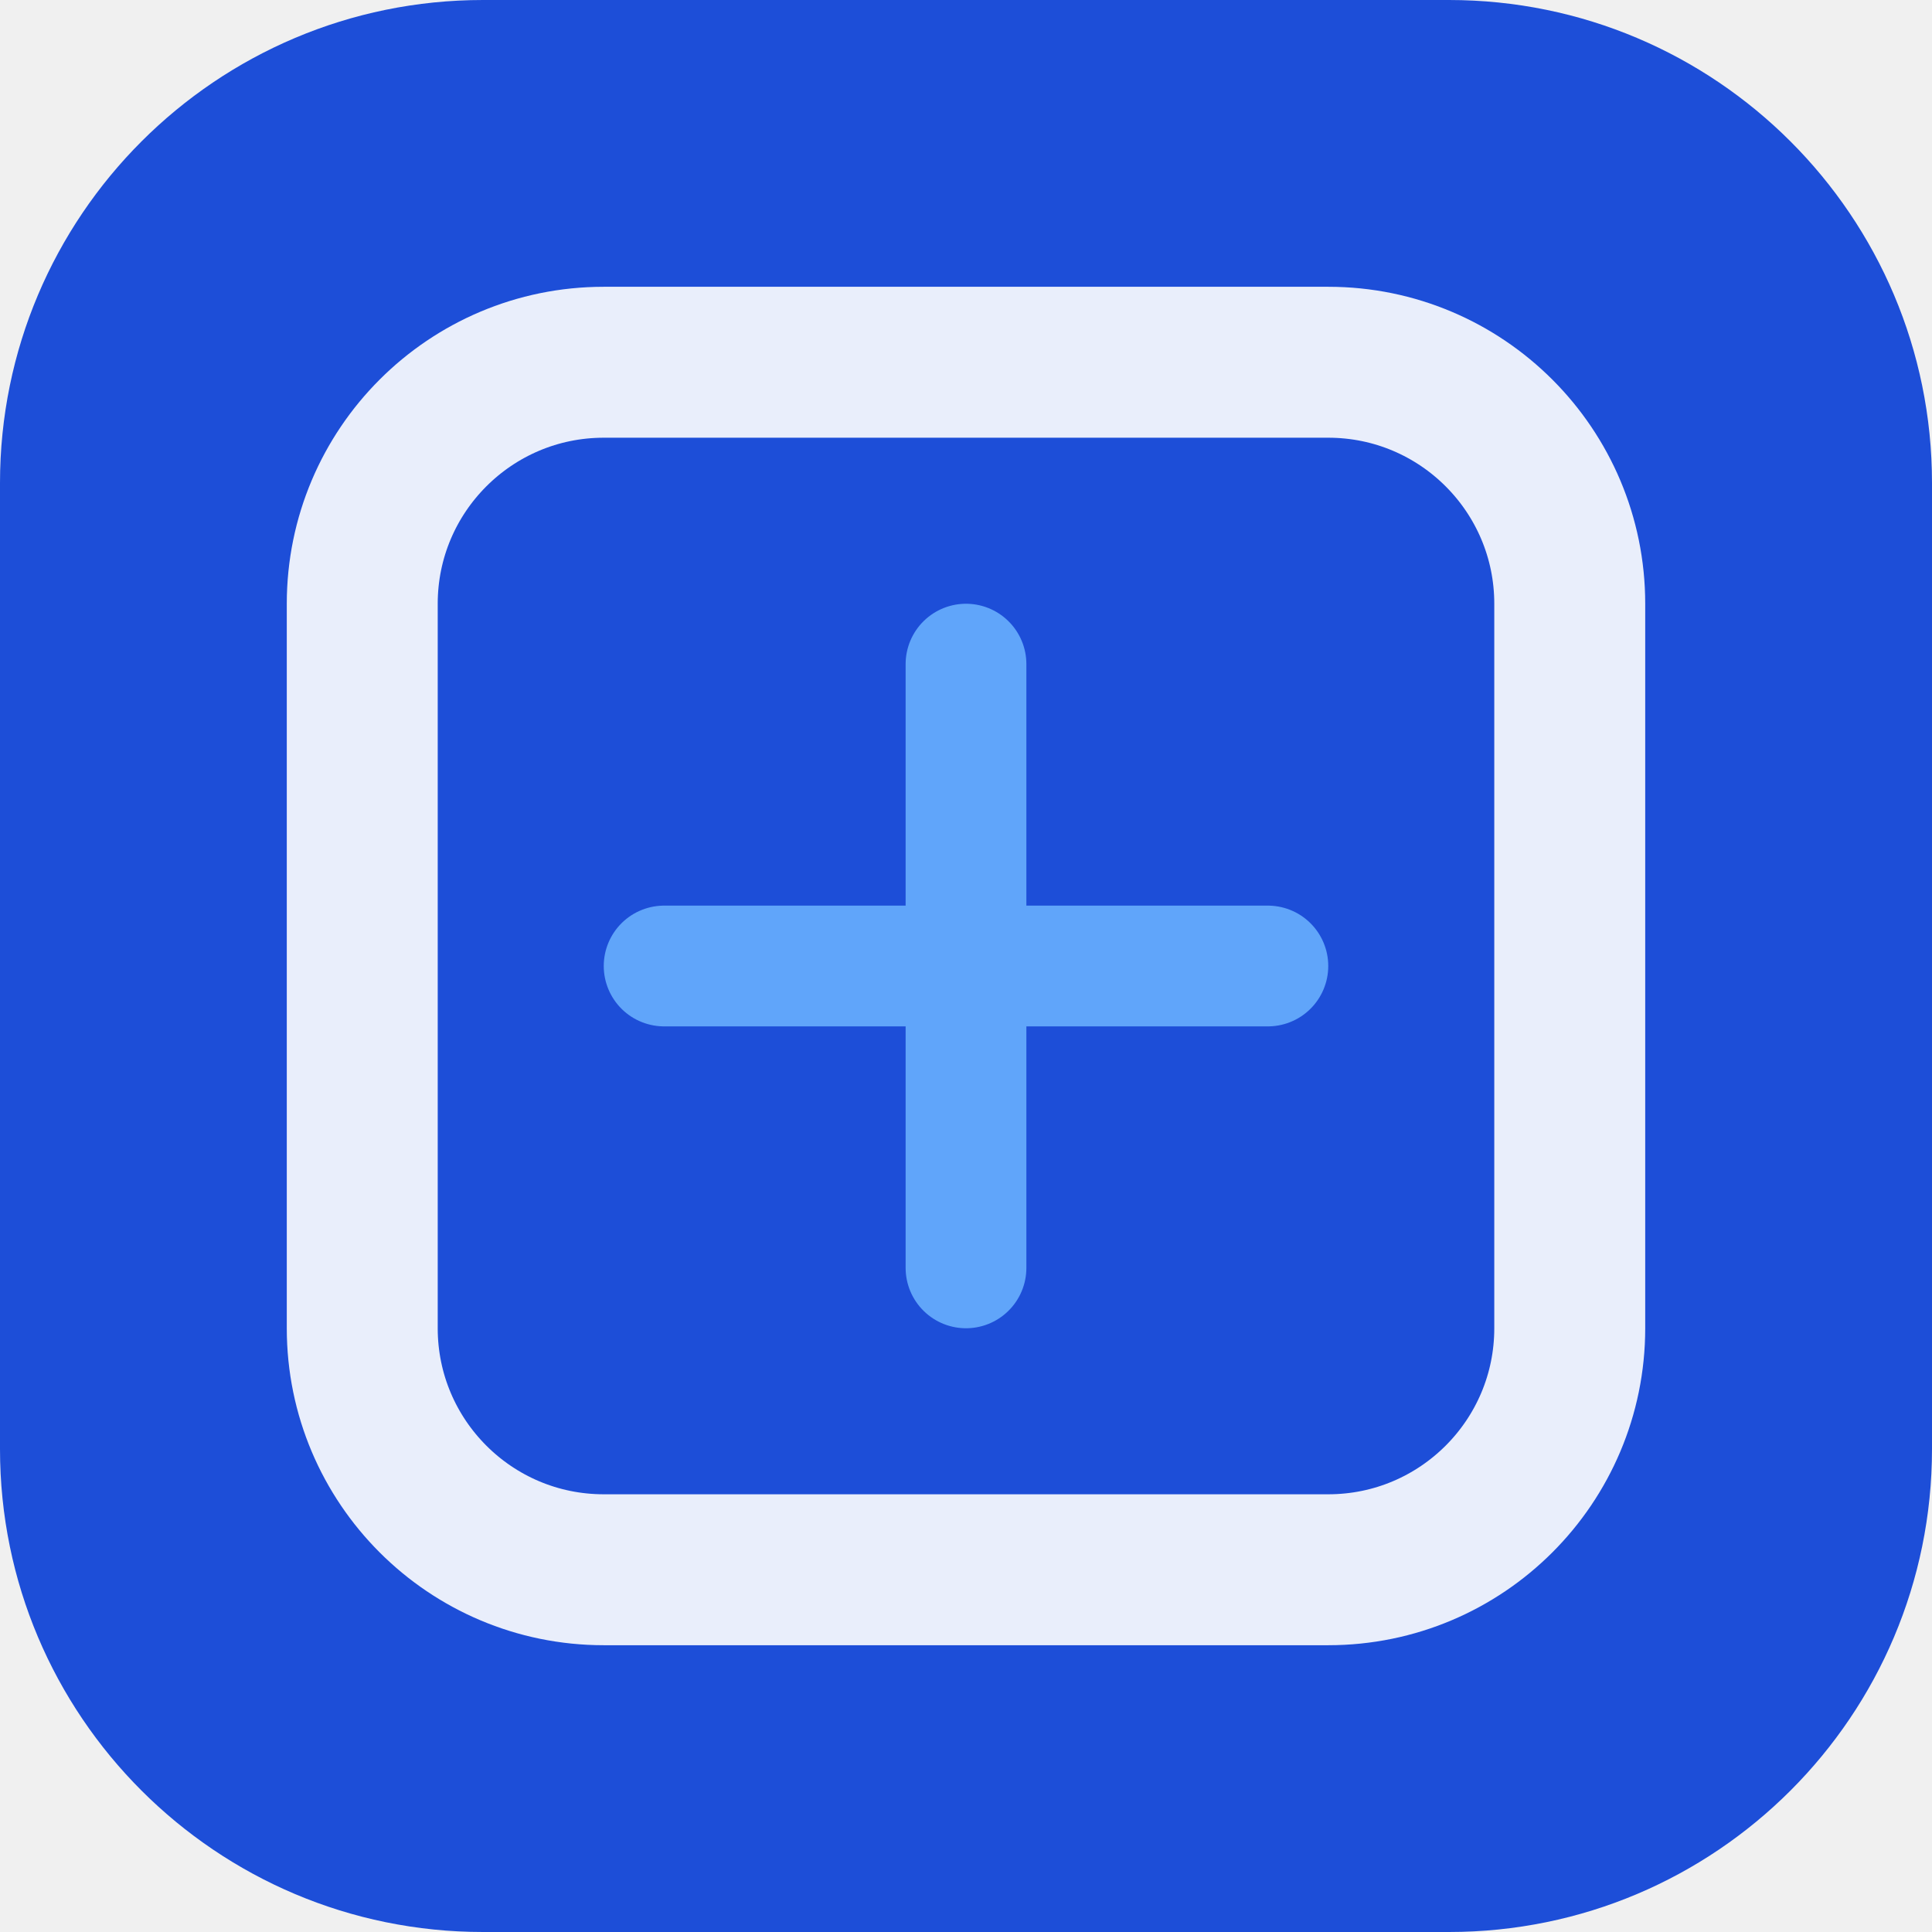
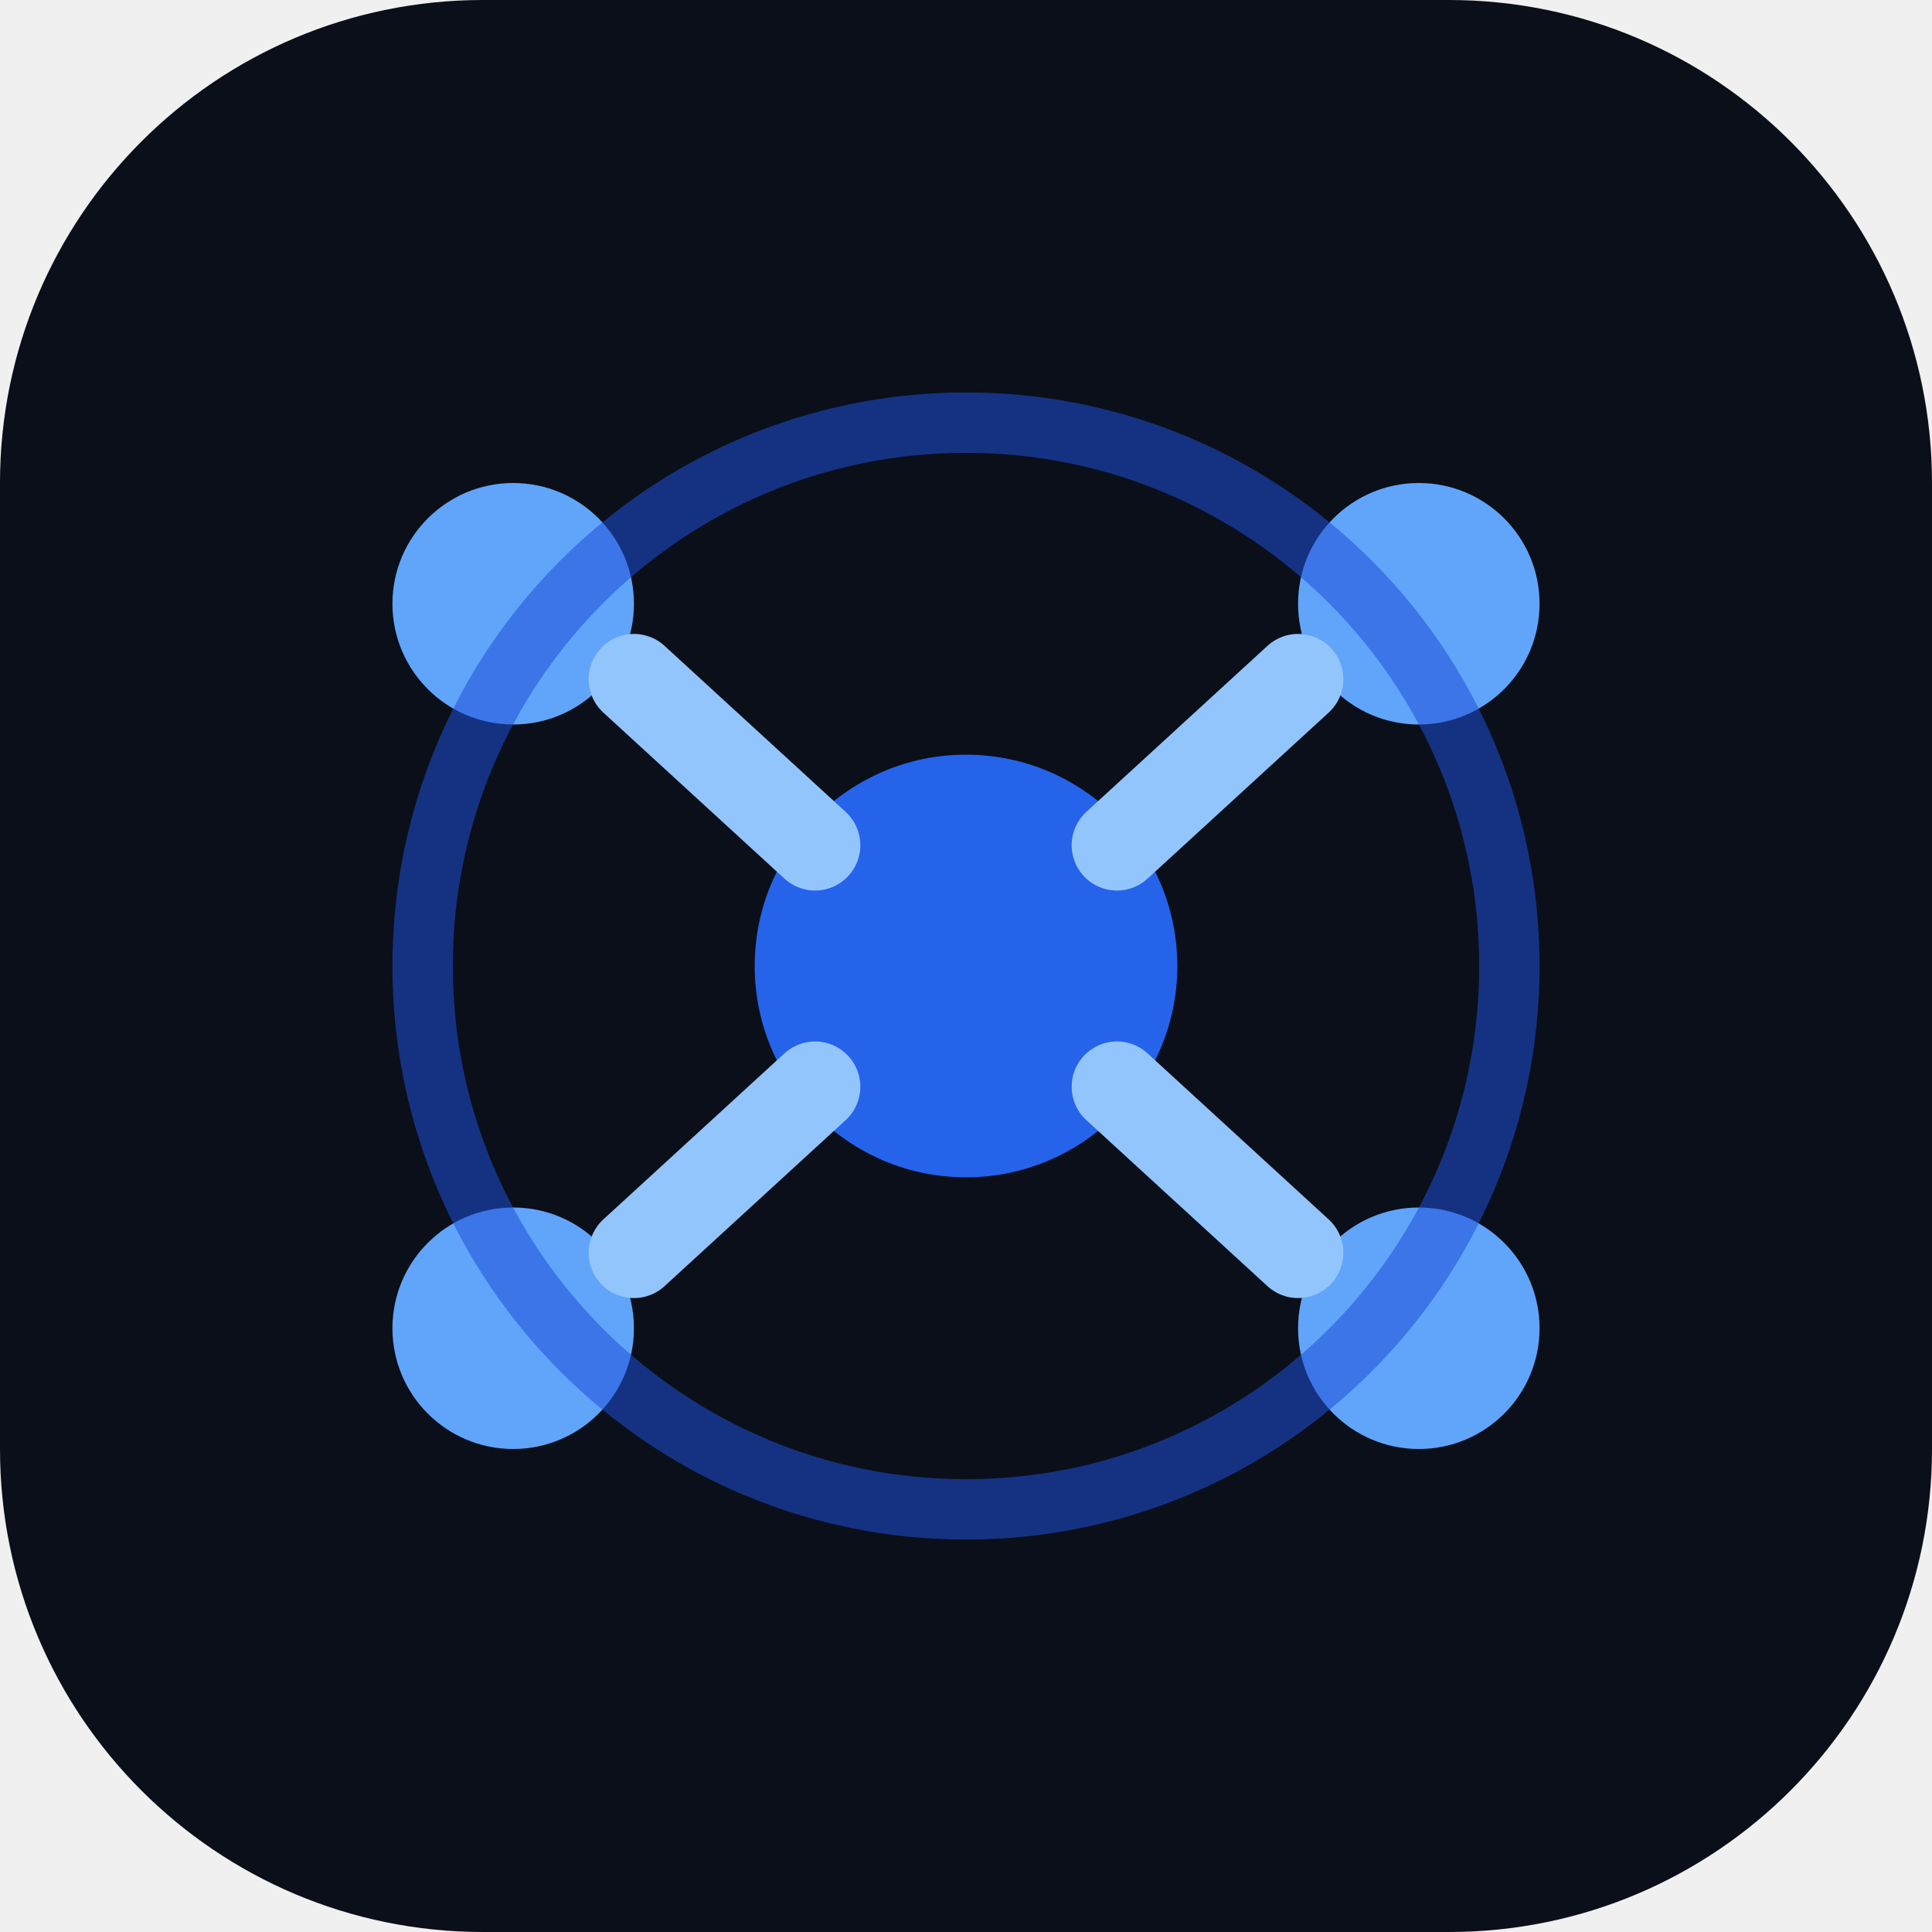
- <svg xmlns="http://www.w3.org/2000/svg" viewBox="0 0 32 32" fill="none">
-   <rect width="32" height="32" rx="8" fill="#1d4ed8" />
-   <rect x="6" y="6" width="20" height="20" rx="4" stroke="#ffffff" stroke-width="2.5" fill="none" opacity="0.9" />
-   <path d="M11 16h10M16 11v10" stroke="#60a5fa" stroke-width="2" stroke-linecap="round" />
+ <svg xmlns="http://www.w3.org/2000/svg" viewBox="0 0 64 64" fill="none">
+   <rect width="64" height="64" rx="16" fill="#0B0F19" />
+   <circle cx="32" cy="32" r="7" fill="#2563EB" />
+   <circle cx="17" cy="20" r="4" fill="#60A5FA" />
+   <circle cx="47" cy="20" r="4" fill="#60A5FA" />
+   <circle cx="17" cy="44" r="4" fill="#60A5FA" />
+   <circle cx="47" cy="44" r="4" fill="#60A5FA" />
+   <path d="M21 22.5 27 28M43 22.5 37 28M21 41.5 27 36M43 41.5 37 36" stroke="#93C5FD" stroke-width="3" stroke-linecap="round" />
+   <circle cx="32" cy="32" r="18" stroke="#1D4ED8" stroke-width="2" opacity=".55" />
</svg>
